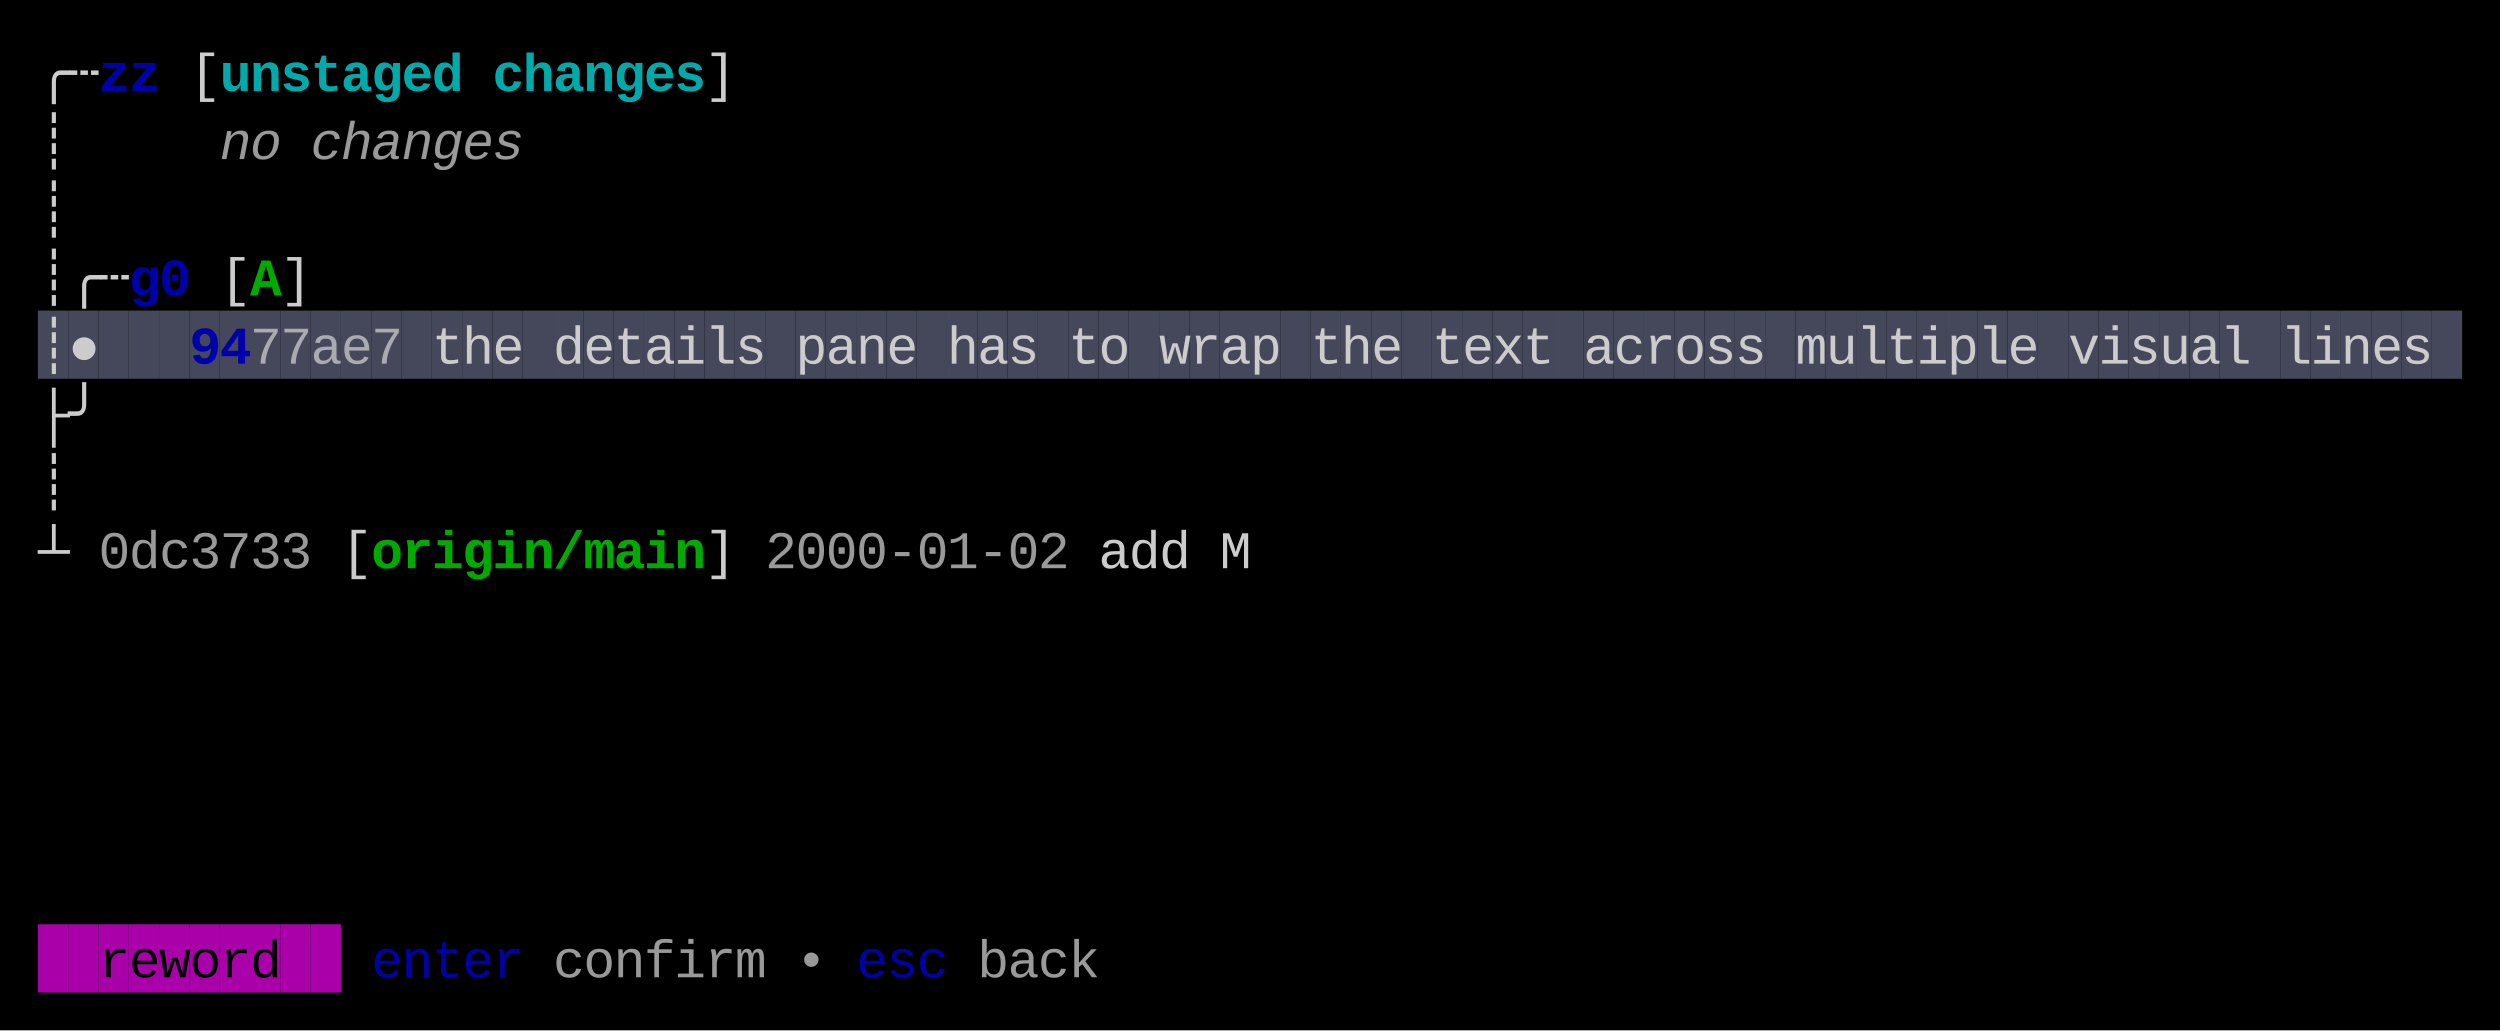
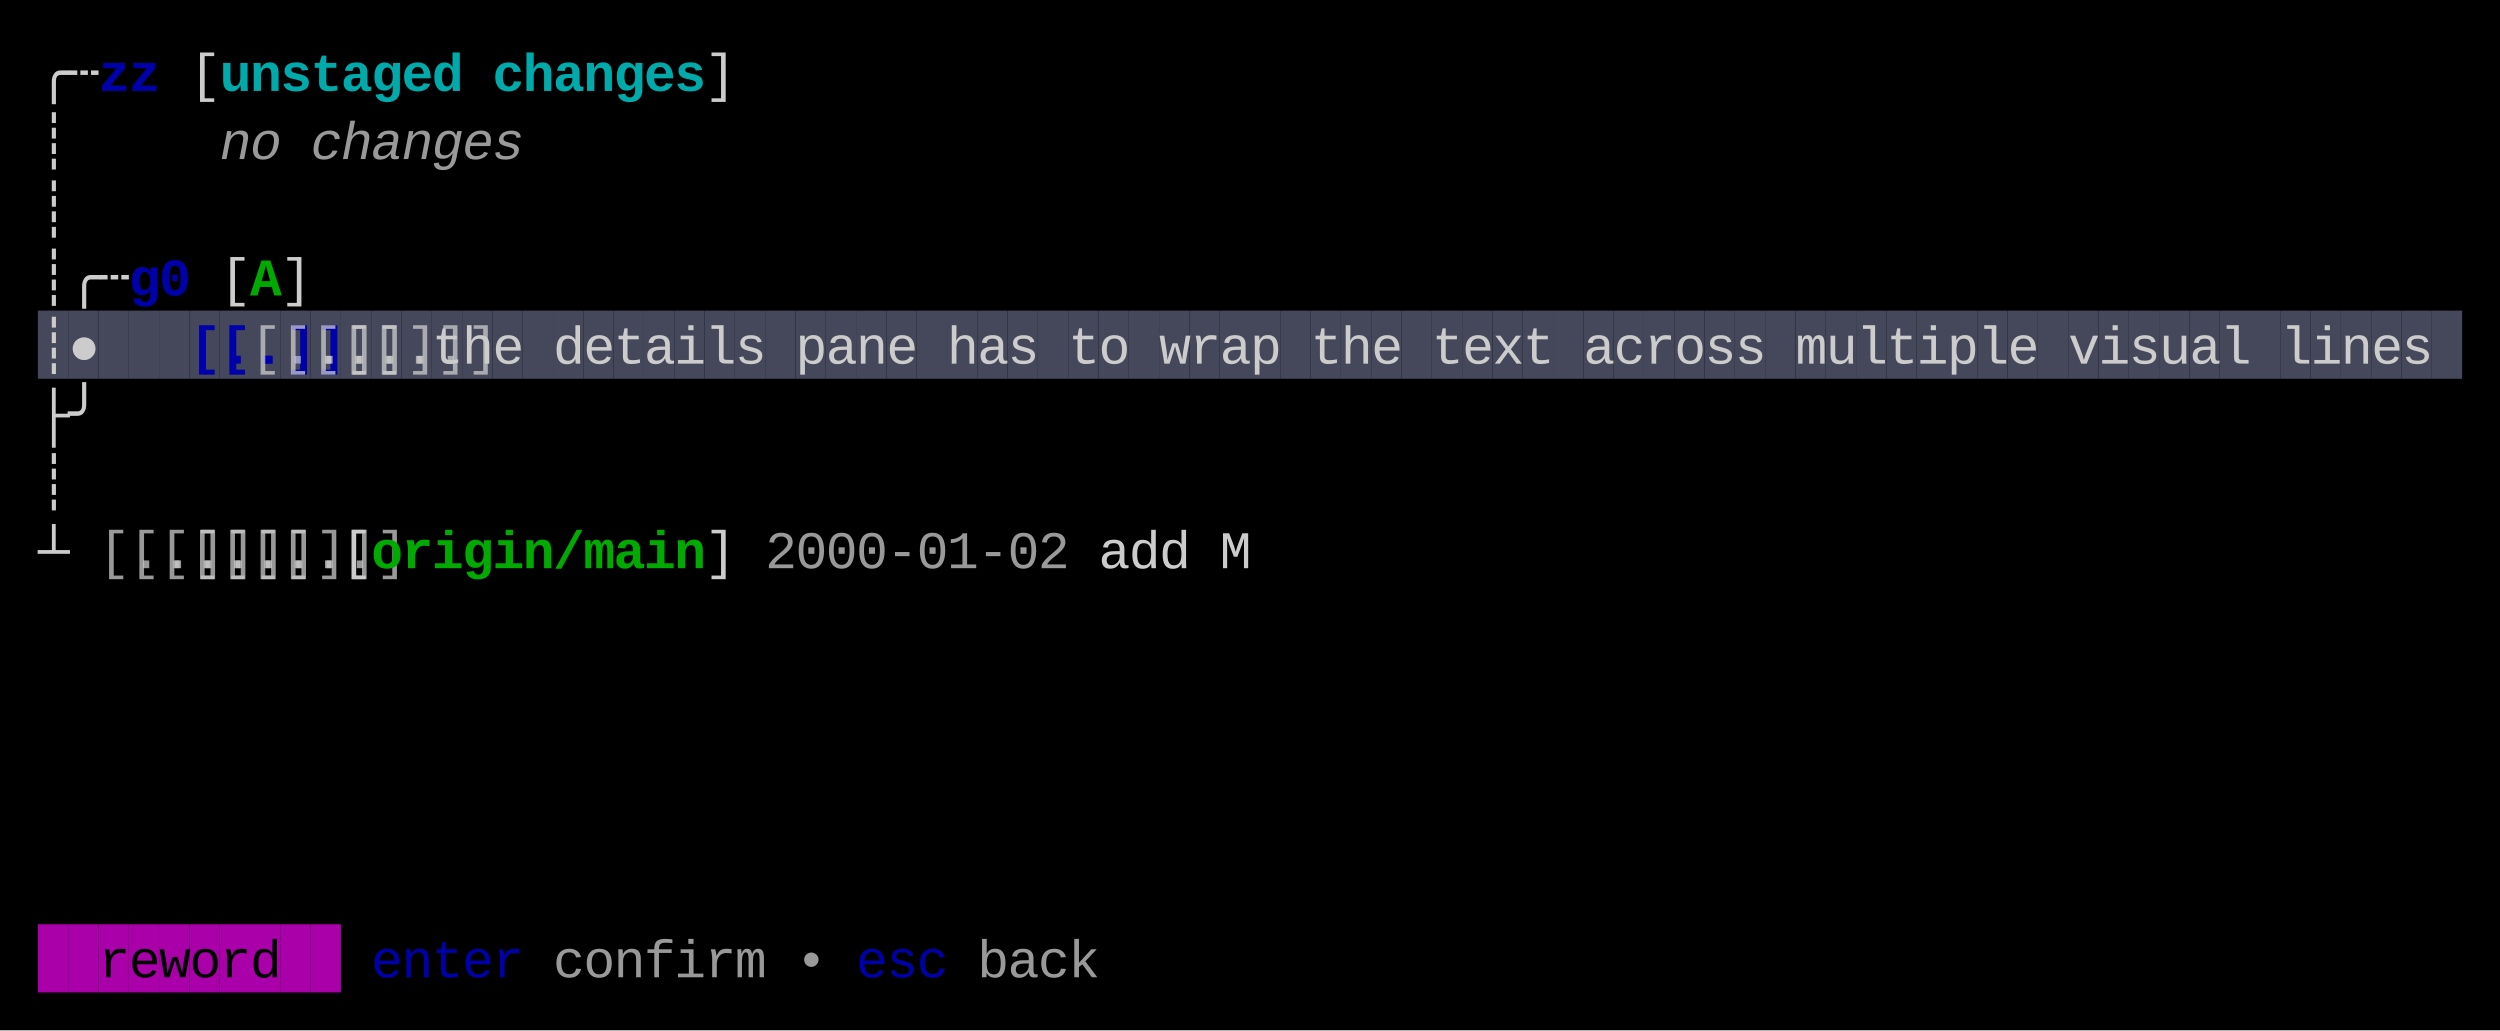
<svg xmlns="http://www.w3.org/2000/svg" width="660" height="272" viewBox="0 0 660 272">
  <rect x="0" y="0" width="660" height="272" fill="#000000" />
  <rect x="10" y="82" width="8" height="18" fill="#45475A" />
  <rect x="18" y="82" width="8" height="18" fill="#45475A" />
  <rect x="26" y="82" width="8" height="18" fill="#45475A" />
  <rect x="34" y="82" width="8" height="18" fill="#45475A" />
  <rect x="42" y="82" width="8" height="18" fill="#45475A" />
  <rect x="50" y="82" width="8" height="18" fill="#45475A" />
  <rect x="58" y="82" width="8" height="18" fill="#45475A" />
  <rect x="66" y="82" width="8" height="18" fill="#45475A" />
  <rect x="74" y="82" width="8" height="18" fill="#45475A" />
  <rect x="82" y="82" width="8" height="18" fill="#45475A" />
  <rect x="90" y="82" width="8" height="18" fill="#45475A" />
  <rect x="98" y="82" width="8" height="18" fill="#45475A" />
  <rect x="106" y="82" width="8" height="18" fill="#45475A" />
  <rect x="114" y="82" width="8" height="18" fill="#45475A" />
  <rect x="122" y="82" width="8" height="18" fill="#45475A" />
  <rect x="130" y="82" width="8" height="18" fill="#45475A" />
  <rect x="138" y="82" width="8" height="18" fill="#45475A" />
  <rect x="146" y="82" width="8" height="18" fill="#45475A" />
  <rect x="154" y="82" width="8" height="18" fill="#45475A" />
  <rect x="162" y="82" width="8" height="18" fill="#45475A" />
  <rect x="170" y="82" width="8" height="18" fill="#45475A" />
  <rect x="178" y="82" width="8" height="18" fill="#45475A" />
  <rect x="186" y="82" width="8" height="18" fill="#45475A" />
  <rect x="194" y="82" width="8" height="18" fill="#45475A" />
  <rect x="202" y="82" width="8" height="18" fill="#45475A" />
  <rect x="210" y="82" width="8" height="18" fill="#45475A" />
  <rect x="218" y="82" width="8" height="18" fill="#45475A" />
  <rect x="226" y="82" width="8" height="18" fill="#45475A" />
  <rect x="234" y="82" width="8" height="18" fill="#45475A" />
  <rect x="242" y="82" width="8" height="18" fill="#45475A" />
  <rect x="250" y="82" width="8" height="18" fill="#45475A" />
  <rect x="258" y="82" width="8" height="18" fill="#45475A" />
  <rect x="266" y="82" width="8" height="18" fill="#45475A" />
  <rect x="274" y="82" width="8" height="18" fill="#45475A" />
  <rect x="282" y="82" width="8" height="18" fill="#45475A" />
  <rect x="290" y="82" width="8" height="18" fill="#45475A" />
  <rect x="298" y="82" width="8" height="18" fill="#45475A" />
  <rect x="306" y="82" width="8" height="18" fill="#45475A" />
  <rect x="314" y="82" width="8" height="18" fill="#45475A" />
  <rect x="322" y="82" width="8" height="18" fill="#45475A" />
  <rect x="330" y="82" width="8" height="18" fill="#45475A" />
  <rect x="338" y="82" width="8" height="18" fill="#45475A" />
  <rect x="346" y="82" width="8" height="18" fill="#45475A" />
  <rect x="354" y="82" width="8" height="18" fill="#45475A" />
  <rect x="362" y="82" width="8" height="18" fill="#45475A" />
  <rect x="370" y="82" width="8" height="18" fill="#45475A" />
  <rect x="378" y="82" width="8" height="18" fill="#45475A" />
  <rect x="386" y="82" width="8" height="18" fill="#45475A" />
  <rect x="394" y="82" width="8" height="18" fill="#45475A" />
  <rect x="402" y="82" width="8" height="18" fill="#45475A" />
  <rect x="410" y="82" width="8" height="18" fill="#45475A" />
  <rect x="418" y="82" width="8" height="18" fill="#45475A" />
  <rect x="426" y="82" width="8" height="18" fill="#45475A" />
  <rect x="434" y="82" width="8" height="18" fill="#45475A" />
  <rect x="442" y="82" width="8" height="18" fill="#45475A" />
  <rect x="450" y="82" width="8" height="18" fill="#45475A" />
  <rect x="458" y="82" width="8" height="18" fill="#45475A" />
  <rect x="466" y="82" width="8" height="18" fill="#45475A" />
  <rect x="474" y="82" width="8" height="18" fill="#45475A" />
  <rect x="482" y="82" width="8" height="18" fill="#45475A" />
  <rect x="490" y="82" width="8" height="18" fill="#45475A" />
  <rect x="498" y="82" width="8" height="18" fill="#45475A" />
  <rect x="506" y="82" width="8" height="18" fill="#45475A" />
  <rect x="514" y="82" width="8" height="18" fill="#45475A" />
  <rect x="522" y="82" width="8" height="18" fill="#45475A" />
  <rect x="530" y="82" width="8" height="18" fill="#45475A" />
  <rect x="538" y="82" width="8" height="18" fill="#45475A" />
  <rect x="546" y="82" width="8" height="18" fill="#45475A" />
  <rect x="554" y="82" width="8" height="18" fill="#45475A" />
  <rect x="562" y="82" width="8" height="18" fill="#45475A" />
  <rect x="570" y="82" width="8" height="18" fill="#45475A" />
  <rect x="578" y="82" width="8" height="18" fill="#45475A" />
  <rect x="586" y="82" width="8" height="18" fill="#45475A" />
  <rect x="594" y="82" width="8" height="18" fill="#45475A" />
  <rect x="602" y="82" width="8" height="18" fill="#45475A" />
  <rect x="610" y="82" width="8" height="18" fill="#45475A" />
  <rect x="618" y="82" width="8" height="18" fill="#45475A" />
  <rect x="626" y="82" width="8" height="18" fill="#45475A" />
  <rect x="634" y="82" width="8" height="18" fill="#45475A" />
  <rect x="642" y="82" width="8" height="18" fill="#45475A" />
  <rect x="10" y="244" width="8" height="18" fill="#AA00AA" />
  <rect x="18" y="244" width="8" height="18" fill="#AA00AA" />
  <rect x="26" y="244" width="8" height="18" fill="#AA00AA" />
  <rect x="34" y="244" width="8" height="18" fill="#AA00AA" />
  <rect x="42" y="244" width="8" height="18" fill="#AA00AA" />
  <rect x="50" y="244" width="8" height="18" fill="#AA00AA" />
  <rect x="58" y="244" width="8" height="18" fill="#AA00AA" />
  <rect x="66" y="244" width="8" height="18" fill="#AA00AA" />
  <rect x="74" y="244" width="8" height="18" fill="#AA00AA" />
  <rect x="82" y="244" width="8" height="18" fill="#AA00AA" />
  <text x="10" y="24" style="fill:#CCCCCC;" font-family="Menlo, Monaco, 'Courier New', monospace" font-size="14" xml:space="preserve">╭</text>
  <text x="18" y="24" style="fill:#CCCCCC;" font-family="Menlo, Monaco, 'Courier New', monospace" font-size="14" xml:space="preserve">┄</text>
  <text x="26" y="24" style="fill:#0000AA;font-weight:bold;" font-family="Menlo, Monaco, 'Courier New', monospace" font-size="14" xml:space="preserve">z</text>
  <text x="34" y="24" style="fill:#0000AA;font-weight:bold;" font-family="Menlo, Monaco, 'Courier New', monospace" font-size="14" xml:space="preserve">z</text>
  <text x="50" y="24" style="fill:#CCCCCC;" font-family="Menlo, Monaco, 'Courier New', monospace" font-size="14" xml:space="preserve">[</text>
  <text x="58" y="24" style="fill:#00AAAA;font-weight:bold;" font-family="Menlo, Monaco, 'Courier New', monospace" font-size="14" xml:space="preserve">u</text>
  <text x="66" y="24" style="fill:#00AAAA;font-weight:bold;" font-family="Menlo, Monaco, 'Courier New', monospace" font-size="14" xml:space="preserve">n</text>
  <text x="74" y="24" style="fill:#00AAAA;font-weight:bold;" font-family="Menlo, Monaco, 'Courier New', monospace" font-size="14" xml:space="preserve">s</text>
  <text x="82" y="24" style="fill:#00AAAA;font-weight:bold;" font-family="Menlo, Monaco, 'Courier New', monospace" font-size="14" xml:space="preserve">t</text>
  <text x="90" y="24" style="fill:#00AAAA;font-weight:bold;" font-family="Menlo, Monaco, 'Courier New', monospace" font-size="14" xml:space="preserve">a</text>
  <text x="98" y="24" style="fill:#00AAAA;font-weight:bold;" font-family="Menlo, Monaco, 'Courier New', monospace" font-size="14" xml:space="preserve">g</text>
  <text x="106" y="24" style="fill:#00AAAA;font-weight:bold;" font-family="Menlo, Monaco, 'Courier New', monospace" font-size="14" xml:space="preserve">e</text>
  <text x="114" y="24" style="fill:#00AAAA;font-weight:bold;" font-family="Menlo, Monaco, 'Courier New', monospace" font-size="14" xml:space="preserve">d</text>
  <text x="130" y="24" style="fill:#00AAAA;font-weight:bold;" font-family="Menlo, Monaco, 'Courier New', monospace" font-size="14" xml:space="preserve">c</text>
  <text x="138" y="24" style="fill:#00AAAA;font-weight:bold;" font-family="Menlo, Monaco, 'Courier New', monospace" font-size="14" xml:space="preserve">h</text>
  <text x="146" y="24" style="fill:#00AAAA;font-weight:bold;" font-family="Menlo, Monaco, 'Courier New', monospace" font-size="14" xml:space="preserve">a</text>
  <text x="154" y="24" style="fill:#00AAAA;font-weight:bold;" font-family="Menlo, Monaco, 'Courier New', monospace" font-size="14" xml:space="preserve">n</text>
  <text x="162" y="24" style="fill:#00AAAA;font-weight:bold;" font-family="Menlo, Monaco, 'Courier New', monospace" font-size="14" xml:space="preserve">g</text>
  <text x="170" y="24" style="fill:#00AAAA;font-weight:bold;" font-family="Menlo, Monaco, 'Courier New', monospace" font-size="14" xml:space="preserve">e</text>
  <text x="178" y="24" style="fill:#00AAAA;font-weight:bold;" font-family="Menlo, Monaco, 'Courier New', monospace" font-size="14" xml:space="preserve">s</text>
  <text x="186" y="24" style="fill:#CCCCCC;" font-family="Menlo, Monaco, 'Courier New', monospace" font-size="14" xml:space="preserve">]</text>
  <text x="10" y="42" style="fill:#CCCCCC;" font-family="Menlo, Monaco, 'Courier New', monospace" font-size="14" xml:space="preserve">┊</text>
  <text x="58" y="42" style="fill:#CCCCCC;opacity:0.75;font-style:italic;" font-family="Menlo, Monaco, 'Courier New', monospace" font-size="14" xml:space="preserve">n</text>
  <text x="66" y="42" style="fill:#CCCCCC;opacity:0.75;font-style:italic;" font-family="Menlo, Monaco, 'Courier New', monospace" font-size="14" xml:space="preserve">o</text>
  <text x="82" y="42" style="fill:#CCCCCC;opacity:0.75;font-style:italic;" font-family="Menlo, Monaco, 'Courier New', monospace" font-size="14" xml:space="preserve">c</text>
  <text x="90" y="42" style="fill:#CCCCCC;opacity:0.75;font-style:italic;" font-family="Menlo, Monaco, 'Courier New', monospace" font-size="14" xml:space="preserve">h</text>
  <text x="98" y="42" style="fill:#CCCCCC;opacity:0.75;font-style:italic;" font-family="Menlo, Monaco, 'Courier New', monospace" font-size="14" xml:space="preserve">a</text>
  <text x="106" y="42" style="fill:#CCCCCC;opacity:0.75;font-style:italic;" font-family="Menlo, Monaco, 'Courier New', monospace" font-size="14" xml:space="preserve">n</text>
  <text x="114" y="42" style="fill:#CCCCCC;opacity:0.75;font-style:italic;" font-family="Menlo, Monaco, 'Courier New', monospace" font-size="14" xml:space="preserve">g</text>
  <text x="122" y="42" style="fill:#CCCCCC;opacity:0.75;font-style:italic;" font-family="Menlo, Monaco, 'Courier New', monospace" font-size="14" xml:space="preserve">e</text>
  <text x="130" y="42" style="fill:#CCCCCC;opacity:0.75;font-style:italic;" font-family="Menlo, Monaco, 'Courier New', monospace" font-size="14" xml:space="preserve">s</text>
  <text x="10" y="60" style="fill:#CCCCCC;" font-family="Menlo, Monaco, 'Courier New', monospace" font-size="14" xml:space="preserve">┊</text>
  <text x="10" y="78" style="fill:#CCCCCC;" font-family="Menlo, Monaco, 'Courier New', monospace" font-size="14" xml:space="preserve">┊</text>
  <text x="18" y="78" style="fill:#CCCCCC;" font-family="Menlo, Monaco, 'Courier New', monospace" font-size="14" xml:space="preserve">╭</text>
  <text x="26" y="78" style="fill:#CCCCCC;" font-family="Menlo, Monaco, 'Courier New', monospace" font-size="14" xml:space="preserve">┄</text>
  <text x="34" y="78" style="fill:#0000AA;font-weight:bold;" font-family="Menlo, Monaco, 'Courier New', monospace" font-size="14" xml:space="preserve">g</text>
  <text x="42" y="78" style="fill:#0000AA;font-weight:bold;" font-family="Menlo, Monaco, 'Courier New', monospace" font-size="14" xml:space="preserve">0</text>
  <text x="58" y="78" style="fill:#CCCCCC;" font-family="Menlo, Monaco, 'Courier New', monospace" font-size="14" xml:space="preserve">[</text>
  <text x="66" y="78" style="fill:#00AA00;font-weight:bold;" font-family="Menlo, Monaco, 'Courier New', monospace" font-size="14" xml:space="preserve">A</text>
  <text x="74" y="78" style="fill:#CCCCCC;" font-family="Menlo, Monaco, 'Courier New', monospace" font-size="14" xml:space="preserve">]</text>
  <text x="10" y="96" style="fill:#CCCCCC;" font-family="Menlo, Monaco, 'Courier New', monospace" font-size="14" xml:space="preserve">┊</text>
  <text x="18" y="96" style="fill:#CCCCCC;" font-family="Menlo, Monaco, 'Courier New', monospace" font-size="14" xml:space="preserve">●</text>
-   <text x="50" y="96" style="fill:#0000AA;font-weight:bold;" font-family="Menlo, Monaco, 'Courier New', monospace" font-size="14" xml:space="preserve">9</text>
-   <text x="58" y="96" style="fill:#0000AA;font-weight:bold;" font-family="Menlo, Monaco, 'Courier New', monospace" font-size="14" xml:space="preserve">4</text>
-   <text x="66" y="96" style="fill:#CCCCCC;opacity:0.75;" font-family="Menlo, Monaco, 'Courier New', monospace" font-size="14" xml:space="preserve">7</text>
-   <text x="74" y="96" style="fill:#CCCCCC;opacity:0.75;" font-family="Menlo, Monaco, 'Courier New', monospace" font-size="14" xml:space="preserve">7</text>
-   <text x="82" y="96" style="fill:#CCCCCC;opacity:0.75;" font-family="Menlo, Monaco, 'Courier New', monospace" font-size="14" xml:space="preserve">a</text>
-   <text x="90" y="96" style="fill:#CCCCCC;opacity:0.75;" font-family="Menlo, Monaco, 'Courier New', monospace" font-size="14" xml:space="preserve">e</text>
-   <text x="98" y="96" style="fill:#CCCCCC;opacity:0.75;" font-family="Menlo, Monaco, 'Courier New', monospace" font-size="14" xml:space="preserve">7</text>
+   <text x="50" y="96" style="fill:#0000AA;font-weight:bold;" font-family="Menlo, Monaco, 'Courier New', monospace" font-size="14" xml:space="preserve">[..]</text>
+   <text x="58" y="96" style="fill:#0000AA;font-weight:bold;" font-family="Menlo, Monaco, 'Courier New', monospace" font-size="14" xml:space="preserve">[..]</text>
+   <text x="66" y="96" style="fill:#CCCCCC;opacity:0.75;" font-family="Menlo, Monaco, 'Courier New', monospace" font-size="14" xml:space="preserve">[..]</text>
+   <text x="74" y="96" style="fill:#CCCCCC;opacity:0.75;" font-family="Menlo, Monaco, 'Courier New', monospace" font-size="14" xml:space="preserve">[..]</text>
+   <text x="82" y="96" style="fill:#CCCCCC;opacity:0.75;" font-family="Menlo, Monaco, 'Courier New', monospace" font-size="14" xml:space="preserve">[..]</text>
+   <text x="90" y="96" style="fill:#CCCCCC;opacity:0.75;" font-family="Menlo, Monaco, 'Courier New', monospace" font-size="14" xml:space="preserve">[..]</text>
+   <text x="98" y="96" style="fill:#CCCCCC;opacity:0.75;" font-family="Menlo, Monaco, 'Courier New', monospace" font-size="14" xml:space="preserve">[..]</text>
  <text x="114" y="96" style="fill:#CCCCCC;" font-family="Menlo, Monaco, 'Courier New', monospace" font-size="14" xml:space="preserve">t</text>
  <text x="122" y="96" style="fill:#CCCCCC;" font-family="Menlo, Monaco, 'Courier New', monospace" font-size="14" xml:space="preserve">h</text>
  <text x="130" y="96" style="fill:#CCCCCC;" font-family="Menlo, Monaco, 'Courier New', monospace" font-size="14" xml:space="preserve">e</text>
  <text x="146" y="96" style="fill:#CCCCCC;" font-family="Menlo, Monaco, 'Courier New', monospace" font-size="14" xml:space="preserve">d</text>
  <text x="154" y="96" style="fill:#CCCCCC;" font-family="Menlo, Monaco, 'Courier New', monospace" font-size="14" xml:space="preserve">e</text>
  <text x="162" y="96" style="fill:#CCCCCC;" font-family="Menlo, Monaco, 'Courier New', monospace" font-size="14" xml:space="preserve">t</text>
  <text x="170" y="96" style="fill:#CCCCCC;" font-family="Menlo, Monaco, 'Courier New', monospace" font-size="14" xml:space="preserve">a</text>
  <text x="178" y="96" style="fill:#CCCCCC;" font-family="Menlo, Monaco, 'Courier New', monospace" font-size="14" xml:space="preserve">i</text>
  <text x="186" y="96" style="fill:#CCCCCC;" font-family="Menlo, Monaco, 'Courier New', monospace" font-size="14" xml:space="preserve">l</text>
  <text x="194" y="96" style="fill:#CCCCCC;" font-family="Menlo, Monaco, 'Courier New', monospace" font-size="14" xml:space="preserve">s</text>
  <text x="210" y="96" style="fill:#CCCCCC;" font-family="Menlo, Monaco, 'Courier New', monospace" font-size="14" xml:space="preserve">p</text>
  <text x="218" y="96" style="fill:#CCCCCC;" font-family="Menlo, Monaco, 'Courier New', monospace" font-size="14" xml:space="preserve">a</text>
  <text x="226" y="96" style="fill:#CCCCCC;" font-family="Menlo, Monaco, 'Courier New', monospace" font-size="14" xml:space="preserve">n</text>
  <text x="234" y="96" style="fill:#CCCCCC;" font-family="Menlo, Monaco, 'Courier New', monospace" font-size="14" xml:space="preserve">e</text>
  <text x="250" y="96" style="fill:#CCCCCC;" font-family="Menlo, Monaco, 'Courier New', monospace" font-size="14" xml:space="preserve">h</text>
  <text x="258" y="96" style="fill:#CCCCCC;" font-family="Menlo, Monaco, 'Courier New', monospace" font-size="14" xml:space="preserve">a</text>
  <text x="266" y="96" style="fill:#CCCCCC;" font-family="Menlo, Monaco, 'Courier New', monospace" font-size="14" xml:space="preserve">s</text>
  <text x="282" y="96" style="fill:#CCCCCC;" font-family="Menlo, Monaco, 'Courier New', monospace" font-size="14" xml:space="preserve">t</text>
  <text x="290" y="96" style="fill:#CCCCCC;" font-family="Menlo, Monaco, 'Courier New', monospace" font-size="14" xml:space="preserve">o</text>
  <text x="306" y="96" style="fill:#CCCCCC;" font-family="Menlo, Monaco, 'Courier New', monospace" font-size="14" xml:space="preserve">w</text>
  <text x="314" y="96" style="fill:#CCCCCC;" font-family="Menlo, Monaco, 'Courier New', monospace" font-size="14" xml:space="preserve">r</text>
  <text x="322" y="96" style="fill:#CCCCCC;" font-family="Menlo, Monaco, 'Courier New', monospace" font-size="14" xml:space="preserve">a</text>
  <text x="330" y="96" style="fill:#CCCCCC;" font-family="Menlo, Monaco, 'Courier New', monospace" font-size="14" xml:space="preserve">p</text>
  <text x="346" y="96" style="fill:#CCCCCC;" font-family="Menlo, Monaco, 'Courier New', monospace" font-size="14" xml:space="preserve">t</text>
  <text x="354" y="96" style="fill:#CCCCCC;" font-family="Menlo, Monaco, 'Courier New', monospace" font-size="14" xml:space="preserve">h</text>
  <text x="362" y="96" style="fill:#CCCCCC;" font-family="Menlo, Monaco, 'Courier New', monospace" font-size="14" xml:space="preserve">e</text>
  <text x="378" y="96" style="fill:#CCCCCC;" font-family="Menlo, Monaco, 'Courier New', monospace" font-size="14" xml:space="preserve">t</text>
  <text x="386" y="96" style="fill:#CCCCCC;" font-family="Menlo, Monaco, 'Courier New', monospace" font-size="14" xml:space="preserve">e</text>
  <text x="394" y="96" style="fill:#CCCCCC;" font-family="Menlo, Monaco, 'Courier New', monospace" font-size="14" xml:space="preserve">x</text>
  <text x="402" y="96" style="fill:#CCCCCC;" font-family="Menlo, Monaco, 'Courier New', monospace" font-size="14" xml:space="preserve">t</text>
  <text x="418" y="96" style="fill:#CCCCCC;" font-family="Menlo, Monaco, 'Courier New', monospace" font-size="14" xml:space="preserve">a</text>
  <text x="426" y="96" style="fill:#CCCCCC;" font-family="Menlo, Monaco, 'Courier New', monospace" font-size="14" xml:space="preserve">c</text>
  <text x="434" y="96" style="fill:#CCCCCC;" font-family="Menlo, Monaco, 'Courier New', monospace" font-size="14" xml:space="preserve">r</text>
  <text x="442" y="96" style="fill:#CCCCCC;" font-family="Menlo, Monaco, 'Courier New', monospace" font-size="14" xml:space="preserve">o</text>
  <text x="450" y="96" style="fill:#CCCCCC;" font-family="Menlo, Monaco, 'Courier New', monospace" font-size="14" xml:space="preserve">s</text>
  <text x="458" y="96" style="fill:#CCCCCC;" font-family="Menlo, Monaco, 'Courier New', monospace" font-size="14" xml:space="preserve">s</text>
  <text x="474" y="96" style="fill:#CCCCCC;" font-family="Menlo, Monaco, 'Courier New', monospace" font-size="14" xml:space="preserve">m</text>
  <text x="482" y="96" style="fill:#CCCCCC;" font-family="Menlo, Monaco, 'Courier New', monospace" font-size="14" xml:space="preserve">u</text>
  <text x="490" y="96" style="fill:#CCCCCC;" font-family="Menlo, Monaco, 'Courier New', monospace" font-size="14" xml:space="preserve">l</text>
  <text x="498" y="96" style="fill:#CCCCCC;" font-family="Menlo, Monaco, 'Courier New', monospace" font-size="14" xml:space="preserve">t</text>
  <text x="506" y="96" style="fill:#CCCCCC;" font-family="Menlo, Monaco, 'Courier New', monospace" font-size="14" xml:space="preserve">i</text>
  <text x="514" y="96" style="fill:#CCCCCC;" font-family="Menlo, Monaco, 'Courier New', monospace" font-size="14" xml:space="preserve">p</text>
  <text x="522" y="96" style="fill:#CCCCCC;" font-family="Menlo, Monaco, 'Courier New', monospace" font-size="14" xml:space="preserve">l</text>
  <text x="530" y="96" style="fill:#CCCCCC;" font-family="Menlo, Monaco, 'Courier New', monospace" font-size="14" xml:space="preserve">e</text>
  <text x="546" y="96" style="fill:#CCCCCC;" font-family="Menlo, Monaco, 'Courier New', monospace" font-size="14" xml:space="preserve">v</text>
  <text x="554" y="96" style="fill:#CCCCCC;" font-family="Menlo, Monaco, 'Courier New', monospace" font-size="14" xml:space="preserve">i</text>
  <text x="562" y="96" style="fill:#CCCCCC;" font-family="Menlo, Monaco, 'Courier New', monospace" font-size="14" xml:space="preserve">s</text>
  <text x="570" y="96" style="fill:#CCCCCC;" font-family="Menlo, Monaco, 'Courier New', monospace" font-size="14" xml:space="preserve">u</text>
  <text x="578" y="96" style="fill:#CCCCCC;" font-family="Menlo, Monaco, 'Courier New', monospace" font-size="14" xml:space="preserve">a</text>
  <text x="586" y="96" style="fill:#CCCCCC;" font-family="Menlo, Monaco, 'Courier New', monospace" font-size="14" xml:space="preserve">l</text>
  <text x="602" y="96" style="fill:#CCCCCC;" font-family="Menlo, Monaco, 'Courier New', monospace" font-size="14" xml:space="preserve">l</text>
  <text x="610" y="96" style="fill:#CCCCCC;" font-family="Menlo, Monaco, 'Courier New', monospace" font-size="14" xml:space="preserve">i</text>
  <text x="618" y="96" style="fill:#CCCCCC;" font-family="Menlo, Monaco, 'Courier New', monospace" font-size="14" xml:space="preserve">n</text>
  <text x="626" y="96" style="fill:#CCCCCC;" font-family="Menlo, Monaco, 'Courier New', monospace" font-size="14" xml:space="preserve">e</text>
  <text x="634" y="96" style="fill:#CCCCCC;" font-family="Menlo, Monaco, 'Courier New', monospace" font-size="14" xml:space="preserve">s</text>
  <text x="10" y="114" style="fill:#CCCCCC;" font-family="Menlo, Monaco, 'Courier New', monospace" font-size="14" xml:space="preserve">├</text>
  <text x="18" y="114" style="fill:#CCCCCC;" font-family="Menlo, Monaco, 'Courier New', monospace" font-size="14" xml:space="preserve">╯</text>
  <text x="10" y="132" style="fill:#CCCCCC;" font-family="Menlo, Monaco, 'Courier New', monospace" font-size="14" xml:space="preserve">┊</text>
  <text x="10" y="150" style="fill:#CCCCCC;" font-family="Menlo, Monaco, 'Courier New', monospace" font-size="14" xml:space="preserve">┴</text>
-   <text x="26" y="150" style="fill:#CCCCCC;opacity:0.75;" font-family="Menlo, Monaco, 'Courier New', monospace" font-size="14" xml:space="preserve">0</text>
-   <text x="34" y="150" style="fill:#CCCCCC;opacity:0.75;" font-family="Menlo, Monaco, 'Courier New', monospace" font-size="14" xml:space="preserve">d</text>
-   <text x="42" y="150" style="fill:#CCCCCC;opacity:0.75;" font-family="Menlo, Monaco, 'Courier New', monospace" font-size="14" xml:space="preserve">c</text>
-   <text x="50" y="150" style="fill:#CCCCCC;opacity:0.75;" font-family="Menlo, Monaco, 'Courier New', monospace" font-size="14" xml:space="preserve">3</text>
-   <text x="58" y="150" style="fill:#CCCCCC;opacity:0.75;" font-family="Menlo, Monaco, 'Courier New', monospace" font-size="14" xml:space="preserve">7</text>
-   <text x="66" y="150" style="fill:#CCCCCC;opacity:0.75;" font-family="Menlo, Monaco, 'Courier New', monospace" font-size="14" xml:space="preserve">3</text>
-   <text x="74" y="150" style="fill:#CCCCCC;opacity:0.75;" font-family="Menlo, Monaco, 'Courier New', monospace" font-size="14" xml:space="preserve">3</text>
+   <text x="26" y="150" style="fill:#CCCCCC;opacity:0.75;" font-family="Menlo, Monaco, 'Courier New', monospace" font-size="14" xml:space="preserve">[..]</text>
+   <text x="34" y="150" style="fill:#CCCCCC;opacity:0.75;" font-family="Menlo, Monaco, 'Courier New', monospace" font-size="14" xml:space="preserve">[..]</text>
+   <text x="42" y="150" style="fill:#CCCCCC;opacity:0.75;" font-family="Menlo, Monaco, 'Courier New', monospace" font-size="14" xml:space="preserve">[..]</text>
+   <text x="50" y="150" style="fill:#CCCCCC;opacity:0.75;" font-family="Menlo, Monaco, 'Courier New', monospace" font-size="14" xml:space="preserve">[..]</text>
+   <text x="58" y="150" style="fill:#CCCCCC;opacity:0.75;" font-family="Menlo, Monaco, 'Courier New', monospace" font-size="14" xml:space="preserve">[..]</text>
+   <text x="66" y="150" style="fill:#CCCCCC;opacity:0.75;" font-family="Menlo, Monaco, 'Courier New', monospace" font-size="14" xml:space="preserve">[..]</text>
+   <text x="74" y="150" style="fill:#CCCCCC;opacity:0.75;" font-family="Menlo, Monaco, 'Courier New', monospace" font-size="14" xml:space="preserve">[..]</text>
  <text x="90" y="150" style="fill:#CCCCCC;" font-family="Menlo, Monaco, 'Courier New', monospace" font-size="14" xml:space="preserve">[</text>
  <text x="98" y="150" style="fill:#00AA00;font-weight:bold;" font-family="Menlo, Monaco, 'Courier New', monospace" font-size="14" xml:space="preserve">o</text>
  <text x="106" y="150" style="fill:#00AA00;font-weight:bold;" font-family="Menlo, Monaco, 'Courier New', monospace" font-size="14" xml:space="preserve">r</text>
  <text x="114" y="150" style="fill:#00AA00;font-weight:bold;" font-family="Menlo, Monaco, 'Courier New', monospace" font-size="14" xml:space="preserve">i</text>
  <text x="122" y="150" style="fill:#00AA00;font-weight:bold;" font-family="Menlo, Monaco, 'Courier New', monospace" font-size="14" xml:space="preserve">g</text>
  <text x="130" y="150" style="fill:#00AA00;font-weight:bold;" font-family="Menlo, Monaco, 'Courier New', monospace" font-size="14" xml:space="preserve">i</text>
  <text x="138" y="150" style="fill:#00AA00;font-weight:bold;" font-family="Menlo, Monaco, 'Courier New', monospace" font-size="14" xml:space="preserve">n</text>
  <text x="146" y="150" style="fill:#00AA00;font-weight:bold;" font-family="Menlo, Monaco, 'Courier New', monospace" font-size="14" xml:space="preserve">/</text>
  <text x="154" y="150" style="fill:#00AA00;font-weight:bold;" font-family="Menlo, Monaco, 'Courier New', monospace" font-size="14" xml:space="preserve">m</text>
  <text x="162" y="150" style="fill:#00AA00;font-weight:bold;" font-family="Menlo, Monaco, 'Courier New', monospace" font-size="14" xml:space="preserve">a</text>
  <text x="170" y="150" style="fill:#00AA00;font-weight:bold;" font-family="Menlo, Monaco, 'Courier New', monospace" font-size="14" xml:space="preserve">i</text>
  <text x="178" y="150" style="fill:#00AA00;font-weight:bold;" font-family="Menlo, Monaco, 'Courier New', monospace" font-size="14" xml:space="preserve">n</text>
  <text x="186" y="150" style="fill:#CCCCCC;" font-family="Menlo, Monaco, 'Courier New', monospace" font-size="14" xml:space="preserve">]</text>
  <text x="202" y="150" style="fill:#CCCCCC;opacity:0.75;" font-family="Menlo, Monaco, 'Courier New', monospace" font-size="14" xml:space="preserve">2</text>
  <text x="210" y="150" style="fill:#CCCCCC;opacity:0.75;" font-family="Menlo, Monaco, 'Courier New', monospace" font-size="14" xml:space="preserve">0</text>
  <text x="218" y="150" style="fill:#CCCCCC;opacity:0.75;" font-family="Menlo, Monaco, 'Courier New', monospace" font-size="14" xml:space="preserve">0</text>
  <text x="226" y="150" style="fill:#CCCCCC;opacity:0.75;" font-family="Menlo, Monaco, 'Courier New', monospace" font-size="14" xml:space="preserve">0</text>
  <text x="234" y="150" style="fill:#CCCCCC;opacity:0.75;" font-family="Menlo, Monaco, 'Courier New', monospace" font-size="14" xml:space="preserve">-</text>
  <text x="242" y="150" style="fill:#CCCCCC;opacity:0.75;" font-family="Menlo, Monaco, 'Courier New', monospace" font-size="14" xml:space="preserve">0</text>
  <text x="250" y="150" style="fill:#CCCCCC;opacity:0.75;" font-family="Menlo, Monaco, 'Courier New', monospace" font-size="14" xml:space="preserve">1</text>
  <text x="258" y="150" style="fill:#CCCCCC;opacity:0.75;" font-family="Menlo, Monaco, 'Courier New', monospace" font-size="14" xml:space="preserve">-</text>
  <text x="266" y="150" style="fill:#CCCCCC;opacity:0.75;" font-family="Menlo, Monaco, 'Courier New', monospace" font-size="14" xml:space="preserve">0</text>
  <text x="274" y="150" style="fill:#CCCCCC;opacity:0.75;" font-family="Menlo, Monaco, 'Courier New', monospace" font-size="14" xml:space="preserve">2</text>
  <text x="290" y="150" style="fill:#CCCCCC;" font-family="Menlo, Monaco, 'Courier New', monospace" font-size="14" xml:space="preserve">a</text>
  <text x="298" y="150" style="fill:#CCCCCC;" font-family="Menlo, Monaco, 'Courier New', monospace" font-size="14" xml:space="preserve">d</text>
  <text x="306" y="150" style="fill:#CCCCCC;" font-family="Menlo, Monaco, 'Courier New', monospace" font-size="14" xml:space="preserve">d</text>
  <text x="322" y="150" style="fill:#CCCCCC;" font-family="Menlo, Monaco, 'Courier New', monospace" font-size="14" xml:space="preserve">M</text>
  <text x="26" y="258" style="fill:#000000;" font-family="Menlo, Monaco, 'Courier New', monospace" font-size="14" xml:space="preserve">r</text>
  <text x="34" y="258" style="fill:#000000;" font-family="Menlo, Monaco, 'Courier New', monospace" font-size="14" xml:space="preserve">e</text>
  <text x="42" y="258" style="fill:#000000;" font-family="Menlo, Monaco, 'Courier New', monospace" font-size="14" xml:space="preserve">w</text>
  <text x="50" y="258" style="fill:#000000;" font-family="Menlo, Monaco, 'Courier New', monospace" font-size="14" xml:space="preserve">o</text>
  <text x="58" y="258" style="fill:#000000;" font-family="Menlo, Monaco, 'Courier New', monospace" font-size="14" xml:space="preserve">r</text>
  <text x="66" y="258" style="fill:#000000;" font-family="Menlo, Monaco, 'Courier New', monospace" font-size="14" xml:space="preserve">d</text>
  <text x="98" y="258" style="fill:#0000AA;" font-family="Menlo, Monaco, 'Courier New', monospace" font-size="14" xml:space="preserve">e</text>
  <text x="106" y="258" style="fill:#0000AA;" font-family="Menlo, Monaco, 'Courier New', monospace" font-size="14" xml:space="preserve">n</text>
  <text x="114" y="258" style="fill:#0000AA;" font-family="Menlo, Monaco, 'Courier New', monospace" font-size="14" xml:space="preserve">t</text>
  <text x="122" y="258" style="fill:#0000AA;" font-family="Menlo, Monaco, 'Courier New', monospace" font-size="14" xml:space="preserve">e</text>
  <text x="130" y="258" style="fill:#0000AA;" font-family="Menlo, Monaco, 'Courier New', monospace" font-size="14" xml:space="preserve">r</text>
  <text x="146" y="258" style="fill:#CCCCCC;opacity:0.75;" font-family="Menlo, Monaco, 'Courier New', monospace" font-size="14" xml:space="preserve">c</text>
  <text x="154" y="258" style="fill:#CCCCCC;opacity:0.75;" font-family="Menlo, Monaco, 'Courier New', monospace" font-size="14" xml:space="preserve">o</text>
  <text x="162" y="258" style="fill:#CCCCCC;opacity:0.75;" font-family="Menlo, Monaco, 'Courier New', monospace" font-size="14" xml:space="preserve">n</text>
  <text x="170" y="258" style="fill:#CCCCCC;opacity:0.75;" font-family="Menlo, Monaco, 'Courier New', monospace" font-size="14" xml:space="preserve">f</text>
  <text x="178" y="258" style="fill:#CCCCCC;opacity:0.75;" font-family="Menlo, Monaco, 'Courier New', monospace" font-size="14" xml:space="preserve">i</text>
  <text x="186" y="258" style="fill:#CCCCCC;opacity:0.75;" font-family="Menlo, Monaco, 'Courier New', monospace" font-size="14" xml:space="preserve">r</text>
  <text x="194" y="258" style="fill:#CCCCCC;opacity:0.75;" font-family="Menlo, Monaco, 'Courier New', monospace" font-size="14" xml:space="preserve">m</text>
  <text x="210" y="258" style="fill:#CCCCCC;opacity:0.75;" font-family="Menlo, Monaco, 'Courier New', monospace" font-size="14" xml:space="preserve">•</text>
  <text x="226" y="258" style="fill:#0000AA;" font-family="Menlo, Monaco, 'Courier New', monospace" font-size="14" xml:space="preserve">e</text>
  <text x="234" y="258" style="fill:#0000AA;" font-family="Menlo, Monaco, 'Courier New', monospace" font-size="14" xml:space="preserve">s</text>
  <text x="242" y="258" style="fill:#0000AA;" font-family="Menlo, Monaco, 'Courier New', monospace" font-size="14" xml:space="preserve">c</text>
  <text x="258" y="258" style="fill:#CCCCCC;opacity:0.75;" font-family="Menlo, Monaco, 'Courier New', monospace" font-size="14" xml:space="preserve">b</text>
  <text x="266" y="258" style="fill:#CCCCCC;opacity:0.75;" font-family="Menlo, Monaco, 'Courier New', monospace" font-size="14" xml:space="preserve">a</text>
  <text x="274" y="258" style="fill:#CCCCCC;opacity:0.75;" font-family="Menlo, Monaco, 'Courier New', monospace" font-size="14" xml:space="preserve">c</text>
  <text x="282" y="258" style="fill:#CCCCCC;opacity:0.75;" font-family="Menlo, Monaco, 'Courier New', monospace" font-size="14" xml:space="preserve">k</text>
</svg>
